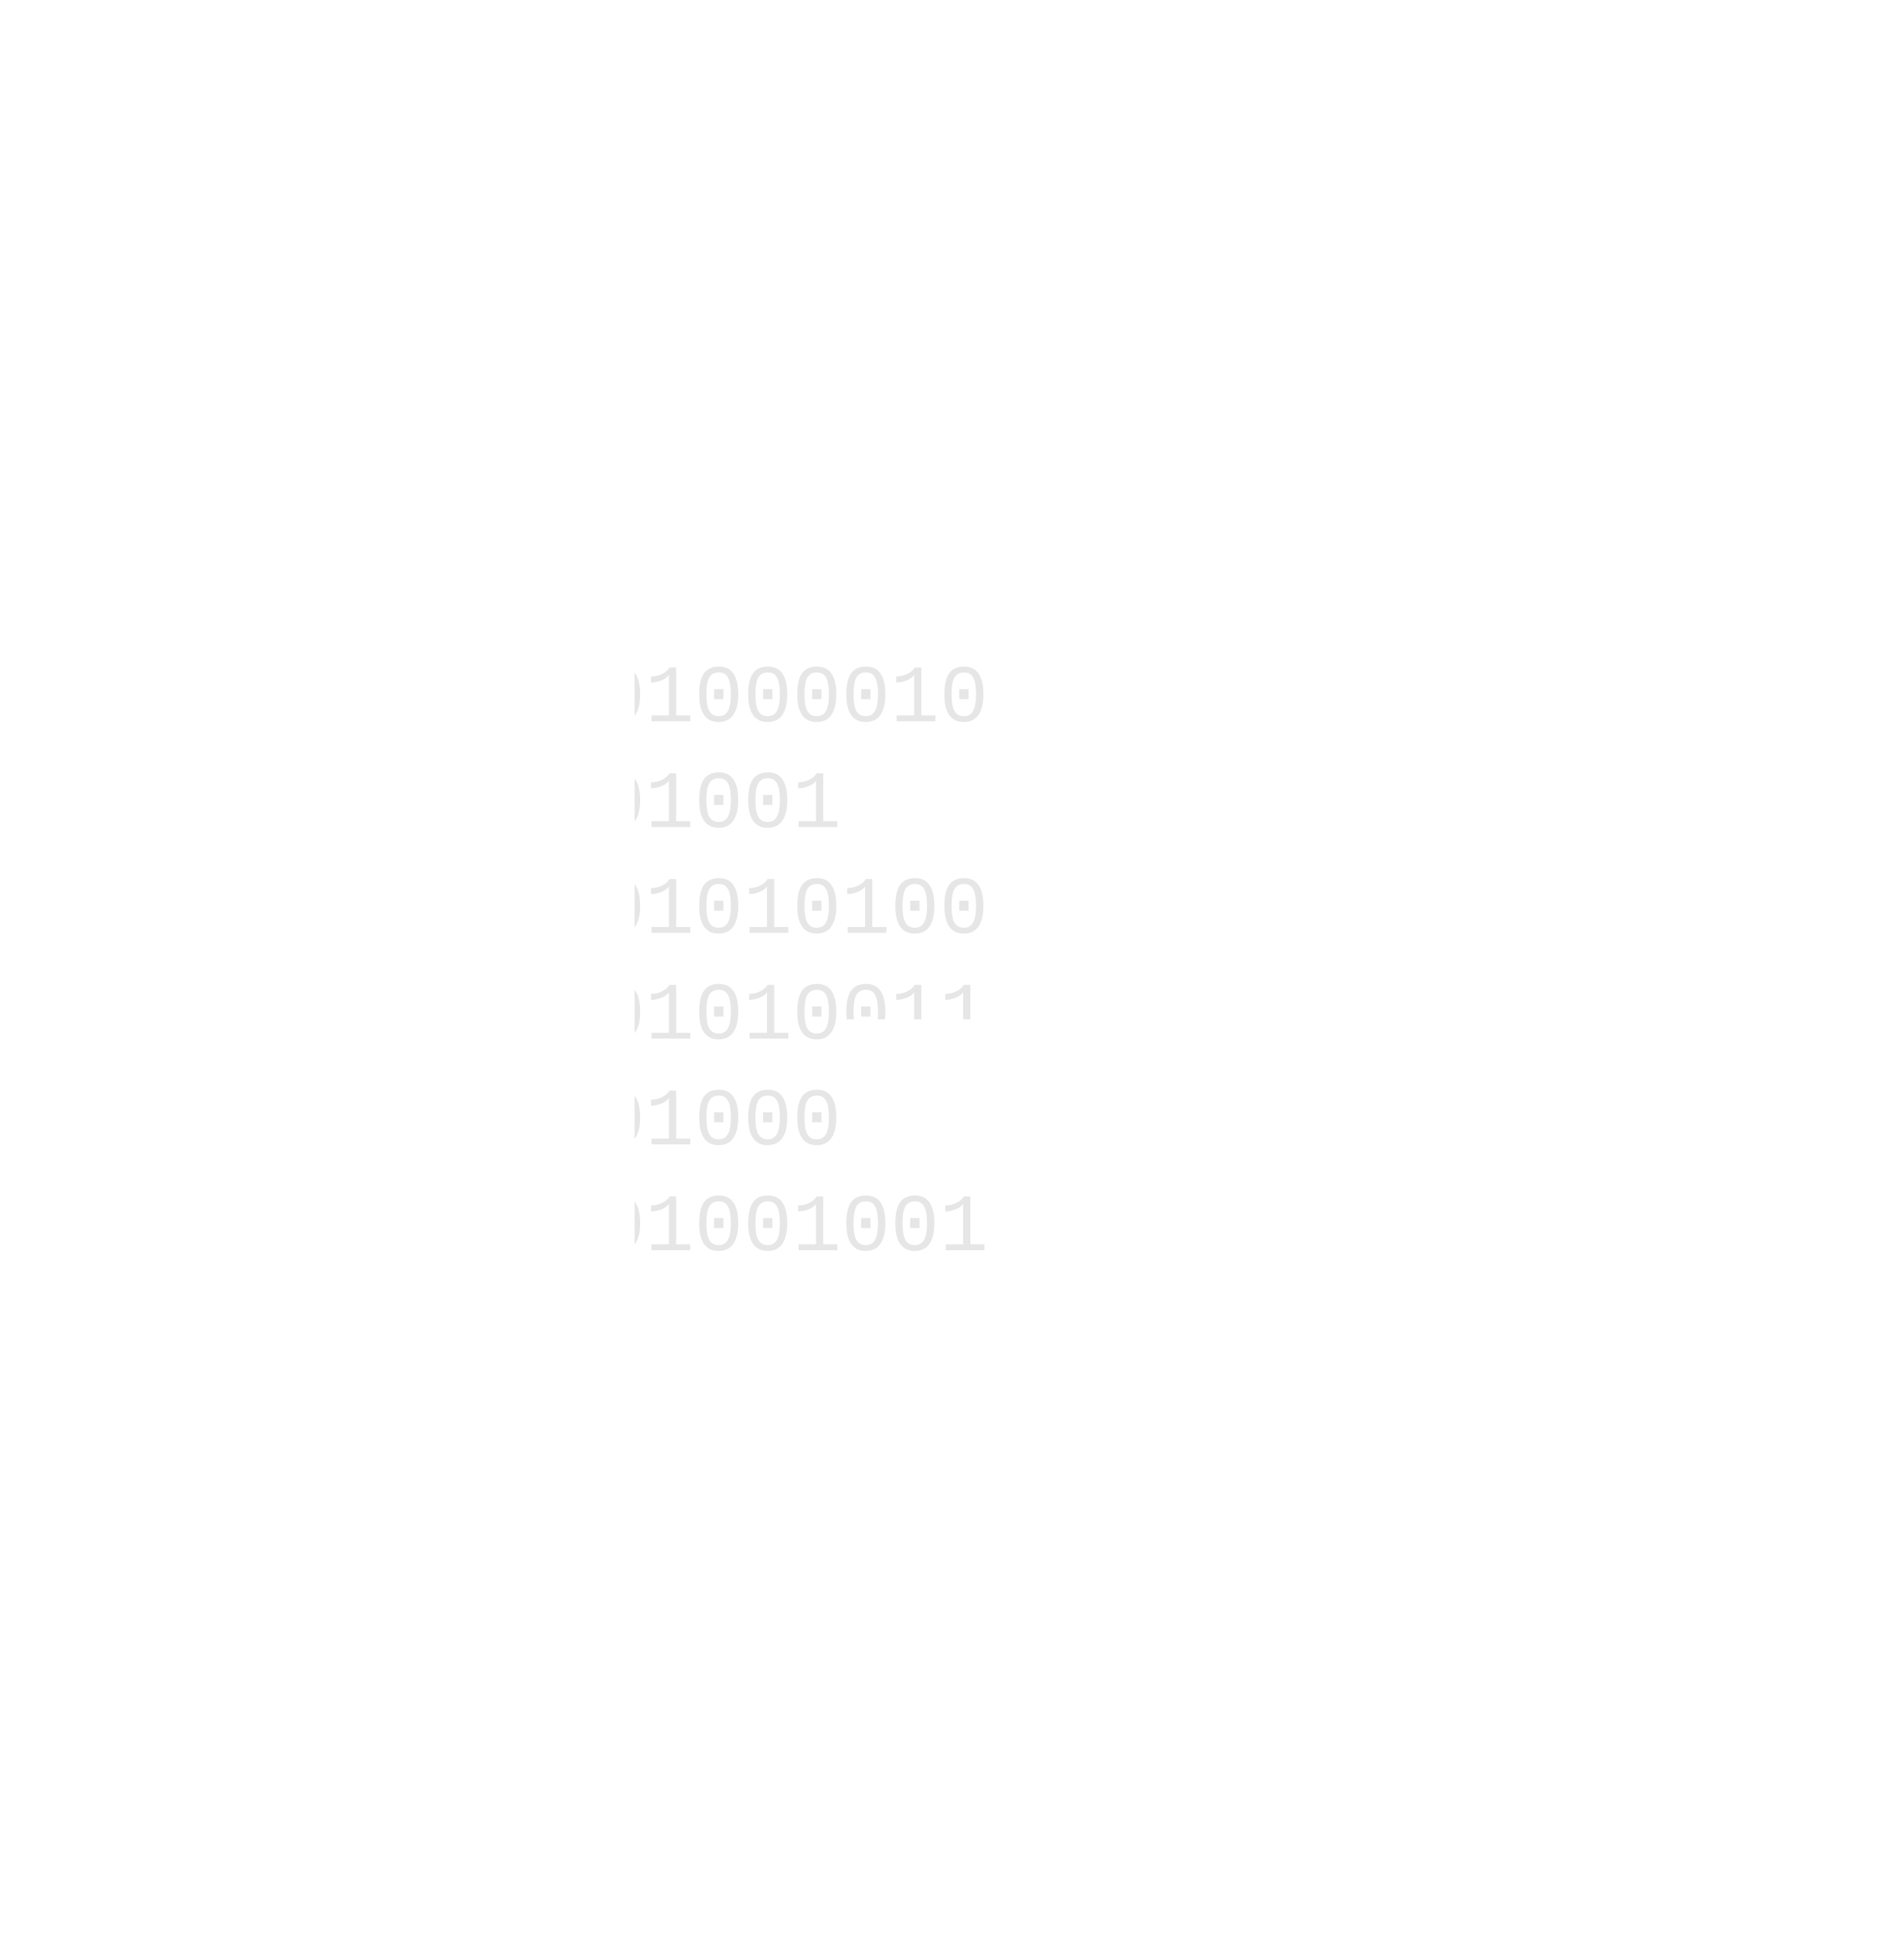
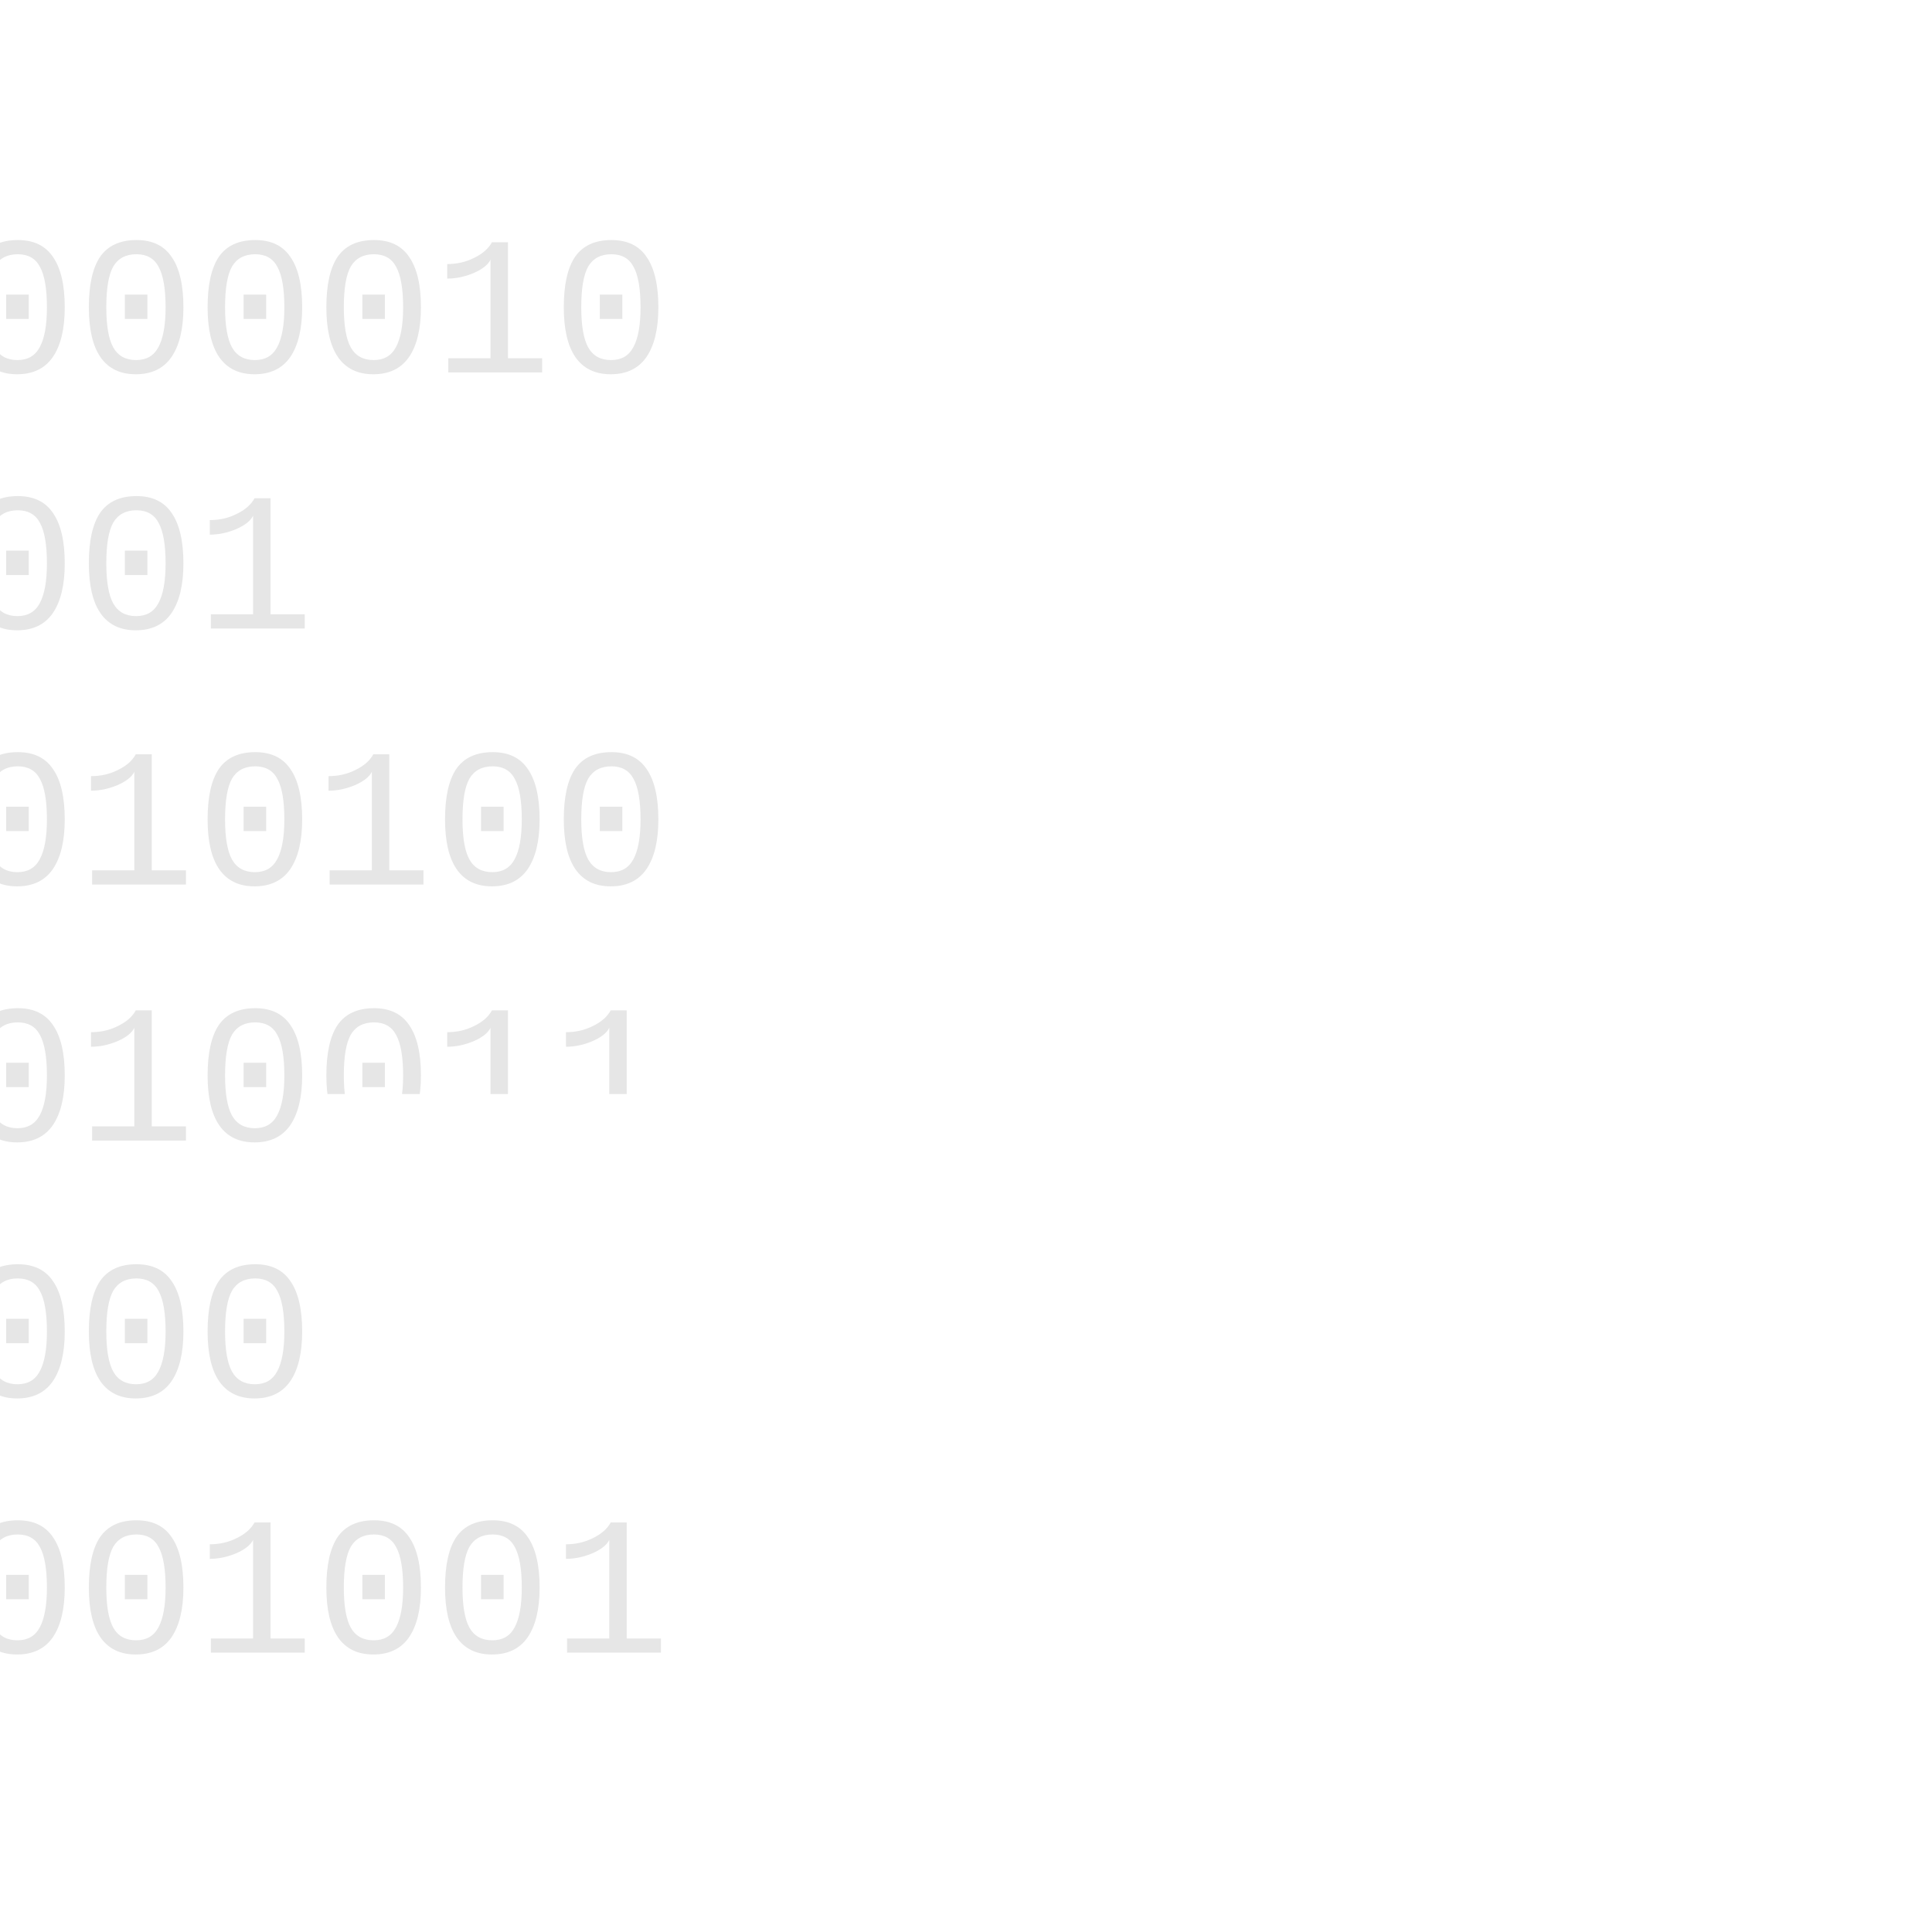
- <svg xmlns="http://www.w3.org/2000/svg" viewBox="-66 -67 198 201">
+ <svg xmlns="http://www.w3.org/2000/svg" viewBox="8 -8 82 83">
  <defs>
    <clipPath id="fb">
      <path fill-rule="evenodd" d="M0,0 H40 C56,0 62,8 62,17 C62,26 56,32 44,33.5 C58,35 66,43 66,51 C66,62 56,67 40,67 H0 Z M22,12 V24 H34 C40,24 43,21 43,18 C43,15 40,12 34,12 Z M22,39 V56 H36 C44,56 48,52 48,49.5 C48,46 44,39 36,39 Z" />
    </clipPath>
  </defs>
  <g clip-path="url(#fb)" font-family="'Courier New',Courier,monospace" font-size="8.5" fill="#e6e6e6">
    <text x="-4" y="8">01000010</text>
    <text x="-4" y="19">01001001</text>
    <text x="-4" y="30">01010100</text>
    <text x="-4" y="41">01010011</text>
    <text x="-4" y="52">01000010</text>
    <text x="-4" y="63">01001001</text>
  </g>
</svg>
